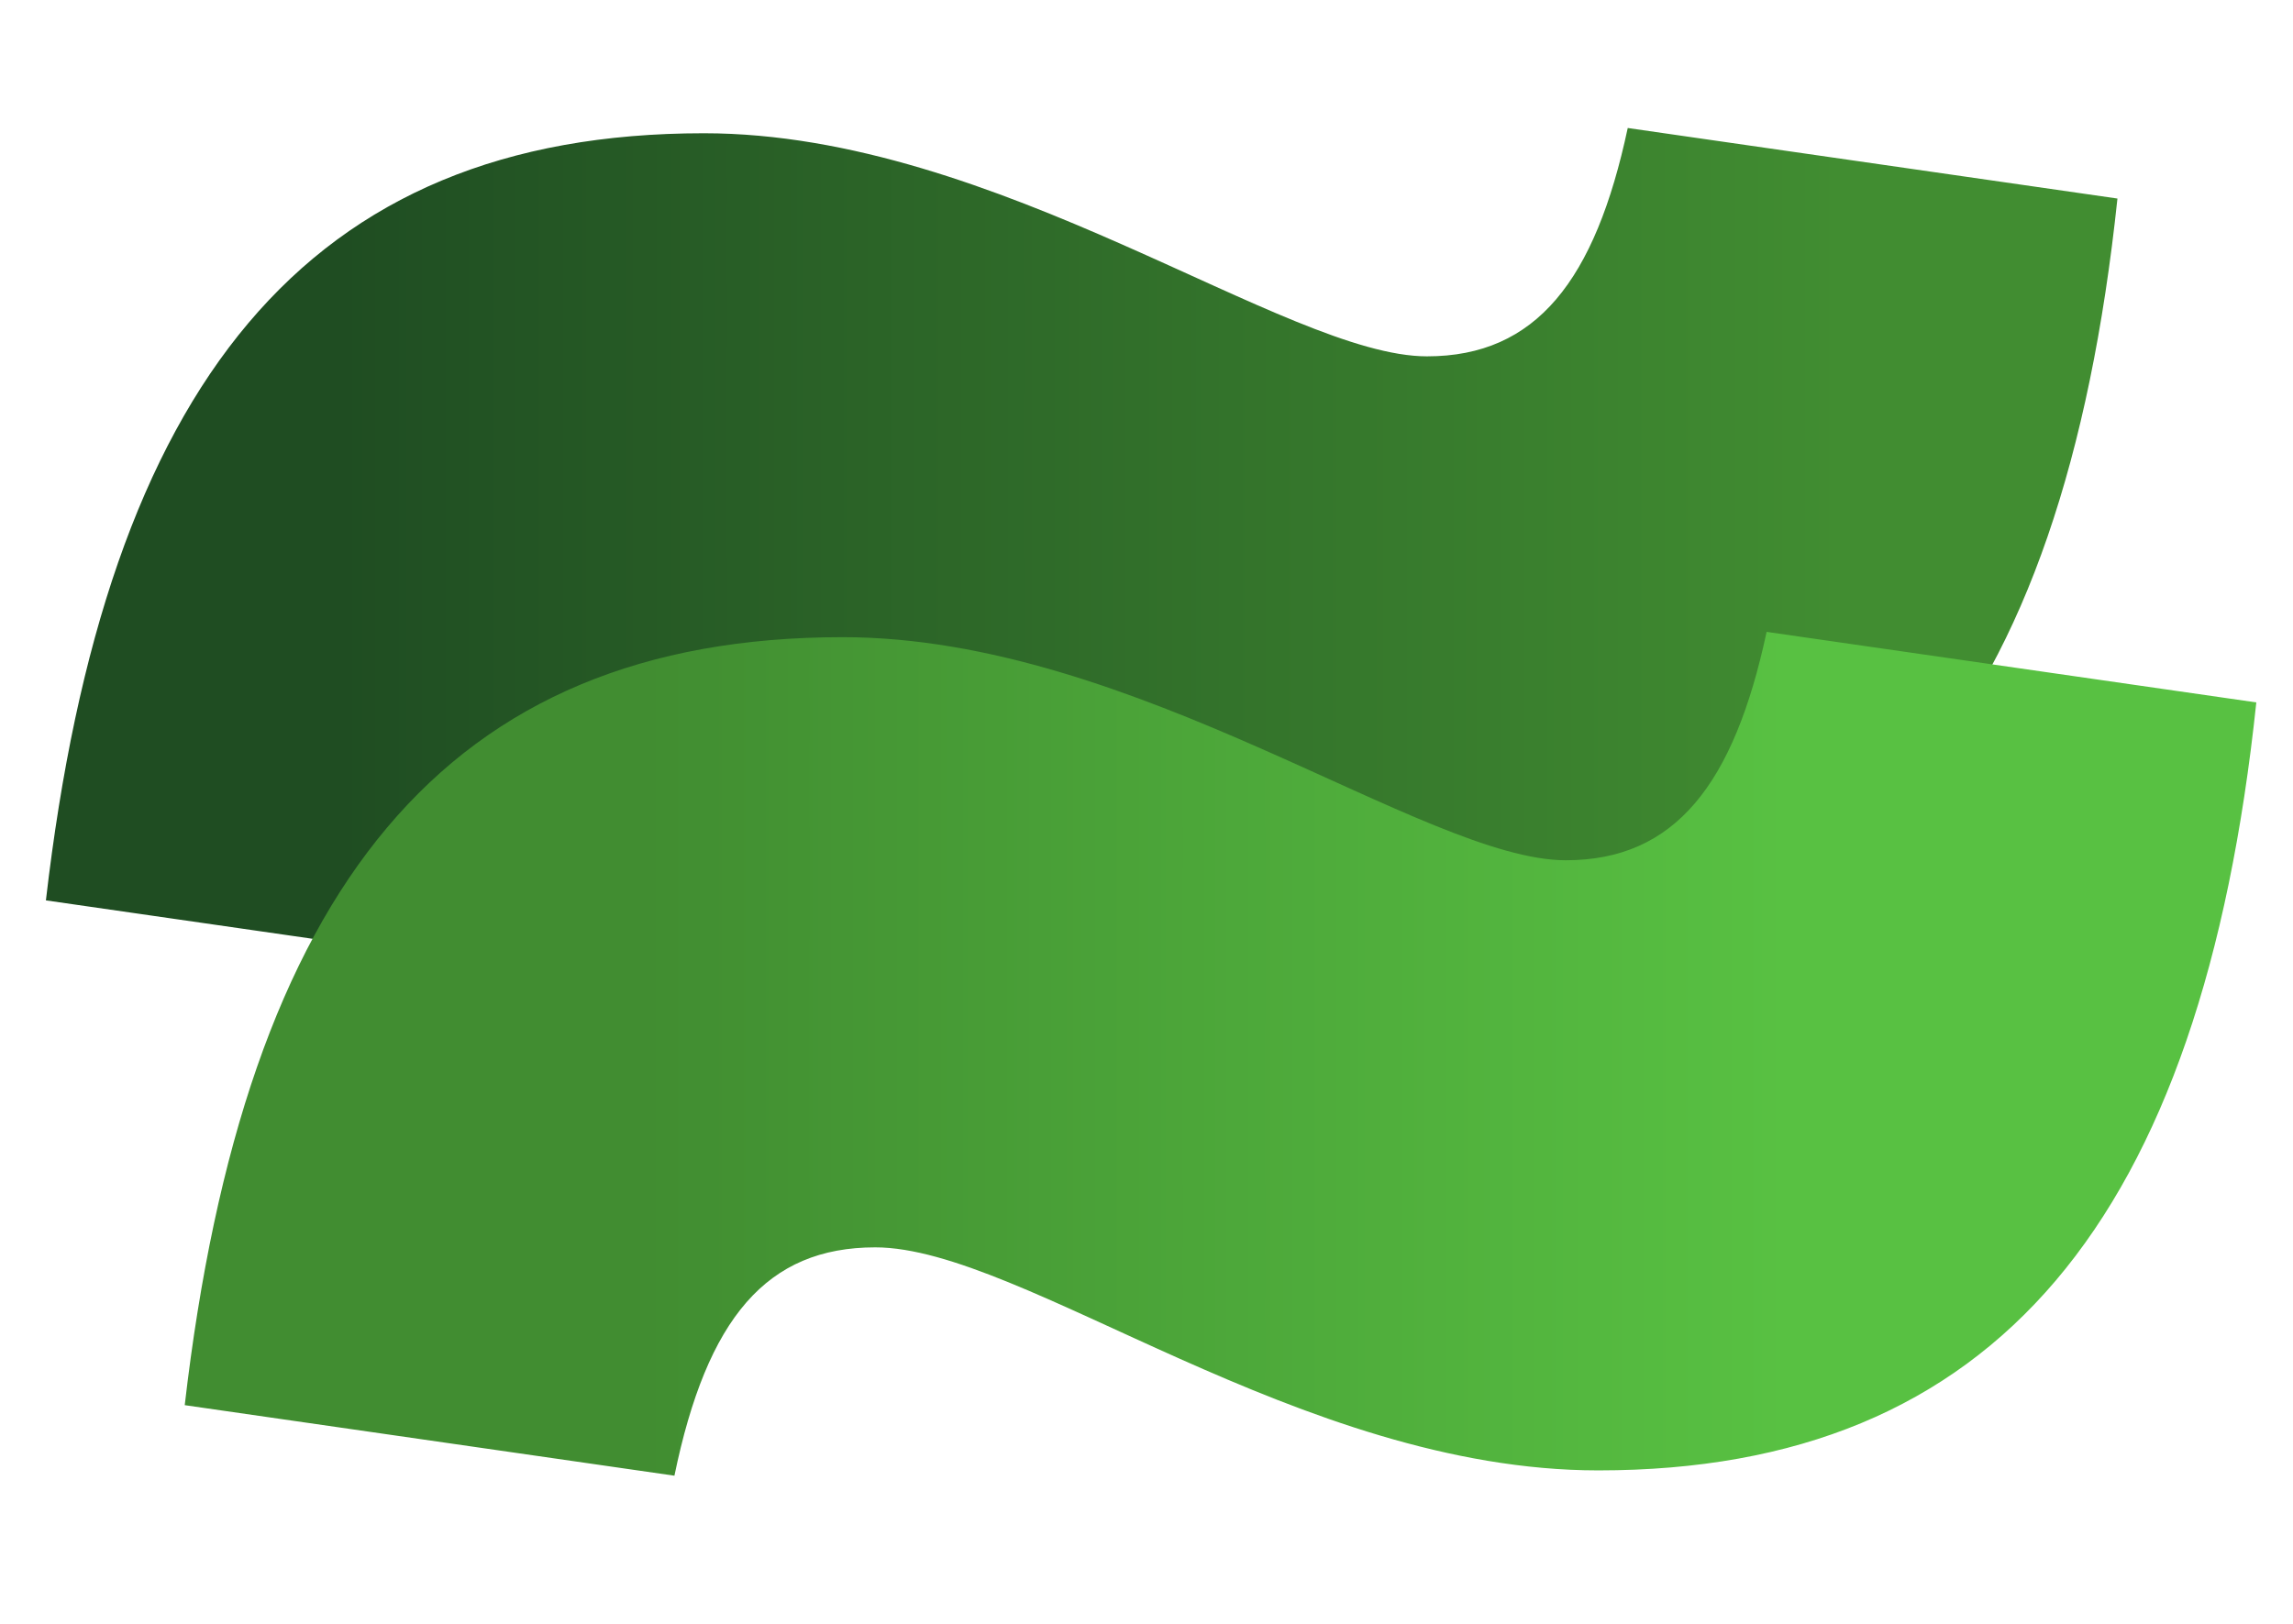
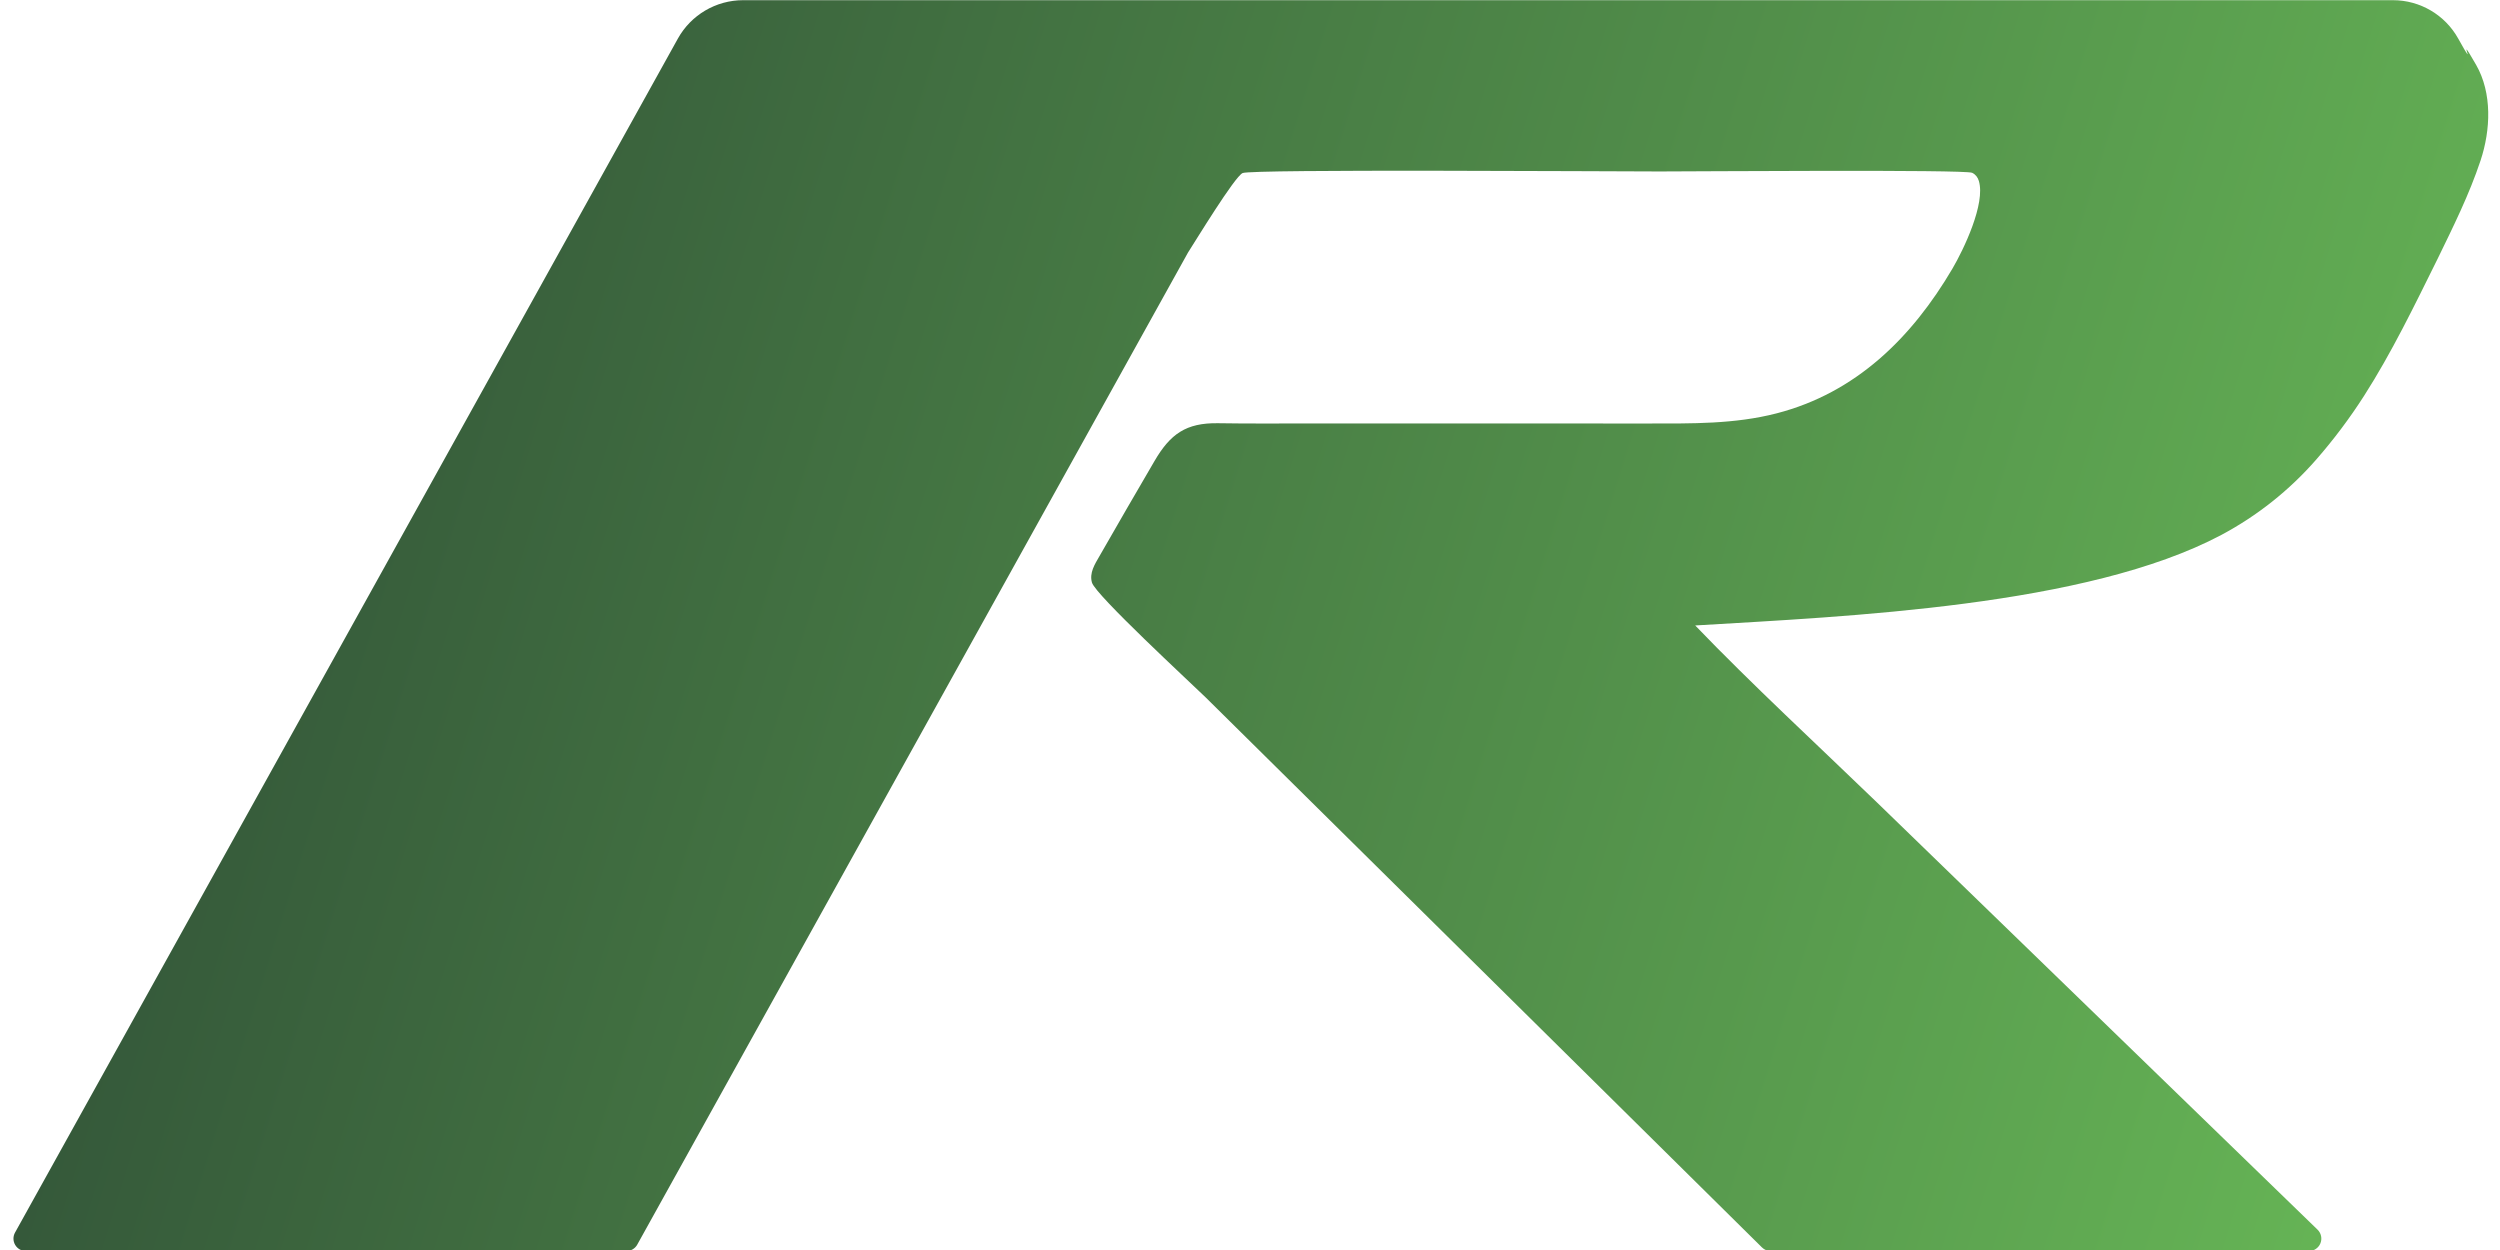
- <svg xmlns="http://www.w3.org/2000/svg" width="48" height="34" viewBox="0 0 48 34" fill="none">
-   <path d="M15.416 15.547C13.148 15.547 11.894 17.024 11.212 20.329L0.961 18.852C2.215 8.034 6.418 2.79 14.734 2.79C20.892 2.79 26.921 7.461 29.871 7.461C32.157 7.461 33.392 5.874 34.074 2.68L44.325 4.157C43.182 14.993 38.868 20.237 30.553 20.237C24.302 20.218 18.495 15.547 15.416 15.547Z" fill="url(#paint0_linear_1073_4777)" />
-   <path d="M18.322 26.117C16.054 26.117 14.8 27.593 14.118 30.898L3.867 29.421C5.121 18.603 9.325 13.341 17.64 13.341C23.779 13.341 29.827 18.012 32.777 18.012C35.063 18.012 36.298 16.424 36.981 13.23L47.232 14.707C46.089 25.544 41.774 30.787 33.459 30.787C27.209 30.787 21.401 26.117 18.322 26.117Z" fill="url(#paint1_linear_1073_4777)" />
+ <svg xmlns="http://www.w3.org/2000/svg" viewBox="16 464 1988 1004" width="48" height="24" role="img" aria-label="RemoteTerm">
  <defs>
-     <linearGradient id="paint0_linear_1073_4777" x1="0.963" y1="11.506" x2="44.334" y2="11.506" gradientUnits="userSpaceOnUse">
-       <stop offset="0.142" stop-color="#1F4D22" />
-       <stop offset="0.866" stop-color="#418D31" />
-     </linearGradient>
-     <linearGradient id="paint1_linear_1073_4777" x1="3.87" y1="22.072" x2="47.241" y2="22.072" gradientUnits="userSpaceOnUse">
-       <stop offset="0.222" stop-color="#418D31" />
-       <stop offset="0.773" stop-color="#58C142" />
+     <linearGradient id="Gradient1" gradientUnits="userSpaceOnUse" x1="241.686" y1="742.233" x2="1925.57" y2="1266.11">
+       <stop offset="0" stop-color="rgb(53,89,58)" />
+       <stop offset="1" stop-color="rgb(101,179,85)" />
    </linearGradient>
  </defs>
+   <path fill="url(#Gradient1)" d="M 602.9 464.15 L 1928 464.15 A 60 60 0 0 1 1980.46 495.03 C 1997.93 526.5 1976.97 484.91 1994.85 516.16 C 2007.79 538.78 2006.55 568.33 1998.38 592.93 C 1989.3 620.25 1976.49 645.96 1963.92 671.82 C 1945.6 708.78 1927.05 747.23 1904.77 782.01 C 1893.25 799.98 1880.42 817.07 1866.38 833.14 C 1844.86 857.77 1819.05 878.27 1790.19 893.66 C 1681.98 951.04 1490.25 959.02 1367.59 966.37 C 1412.05 1012.72 1466.46 1063 1513.22 1108.17 L 1867.46 1451.67 A 10 10 0 0 1 1860.49 1468.85 L 1428.27 1468.85 A 10 10 0 0 1 1421.24 1465.96 L 974.32 1024.09 C 961.89 1012 885.87 941.8 883.06 931.93 C 880.84 924.12 885.35 917.2 889.08 910.71 C 903.7 885.13 918.51 859.62 933.36 834.19 C 945.93 812.66 958.61 803.53 984.29 803.93 C 1006.79 804.28 1029.73 804.15 1052.24 804.14 L 1257.31 804.15 L 1329.95 804.16 C 1364.66 804.15 1399.14 804.75 1433.04 795.99 C 1496.79 779.52 1541.64 735.12 1574.15 679.84 C 1583.32 664.24 1600.89 627.48 1595.41 609.32 C 1594.53 606.41 1592.82 604.14 1590.04 602.79 C 1584.44 600.05 1363.23 601.72 1339.14 601.72 C 1297.09 601.71 1011.22 599.76 1004.07 602.99 C 997.64 605.88 966 657.89 960.2 666.86 L 517.83 1463.7 A 10 10 0 0 1 509.09 1468.85 L 26.82 1468.85 A 10 10 0 0 1 18.07 1454 L 550.45 495.03 A 60 60 0 0 1 602.9 464.15 Z" />
</svg>
